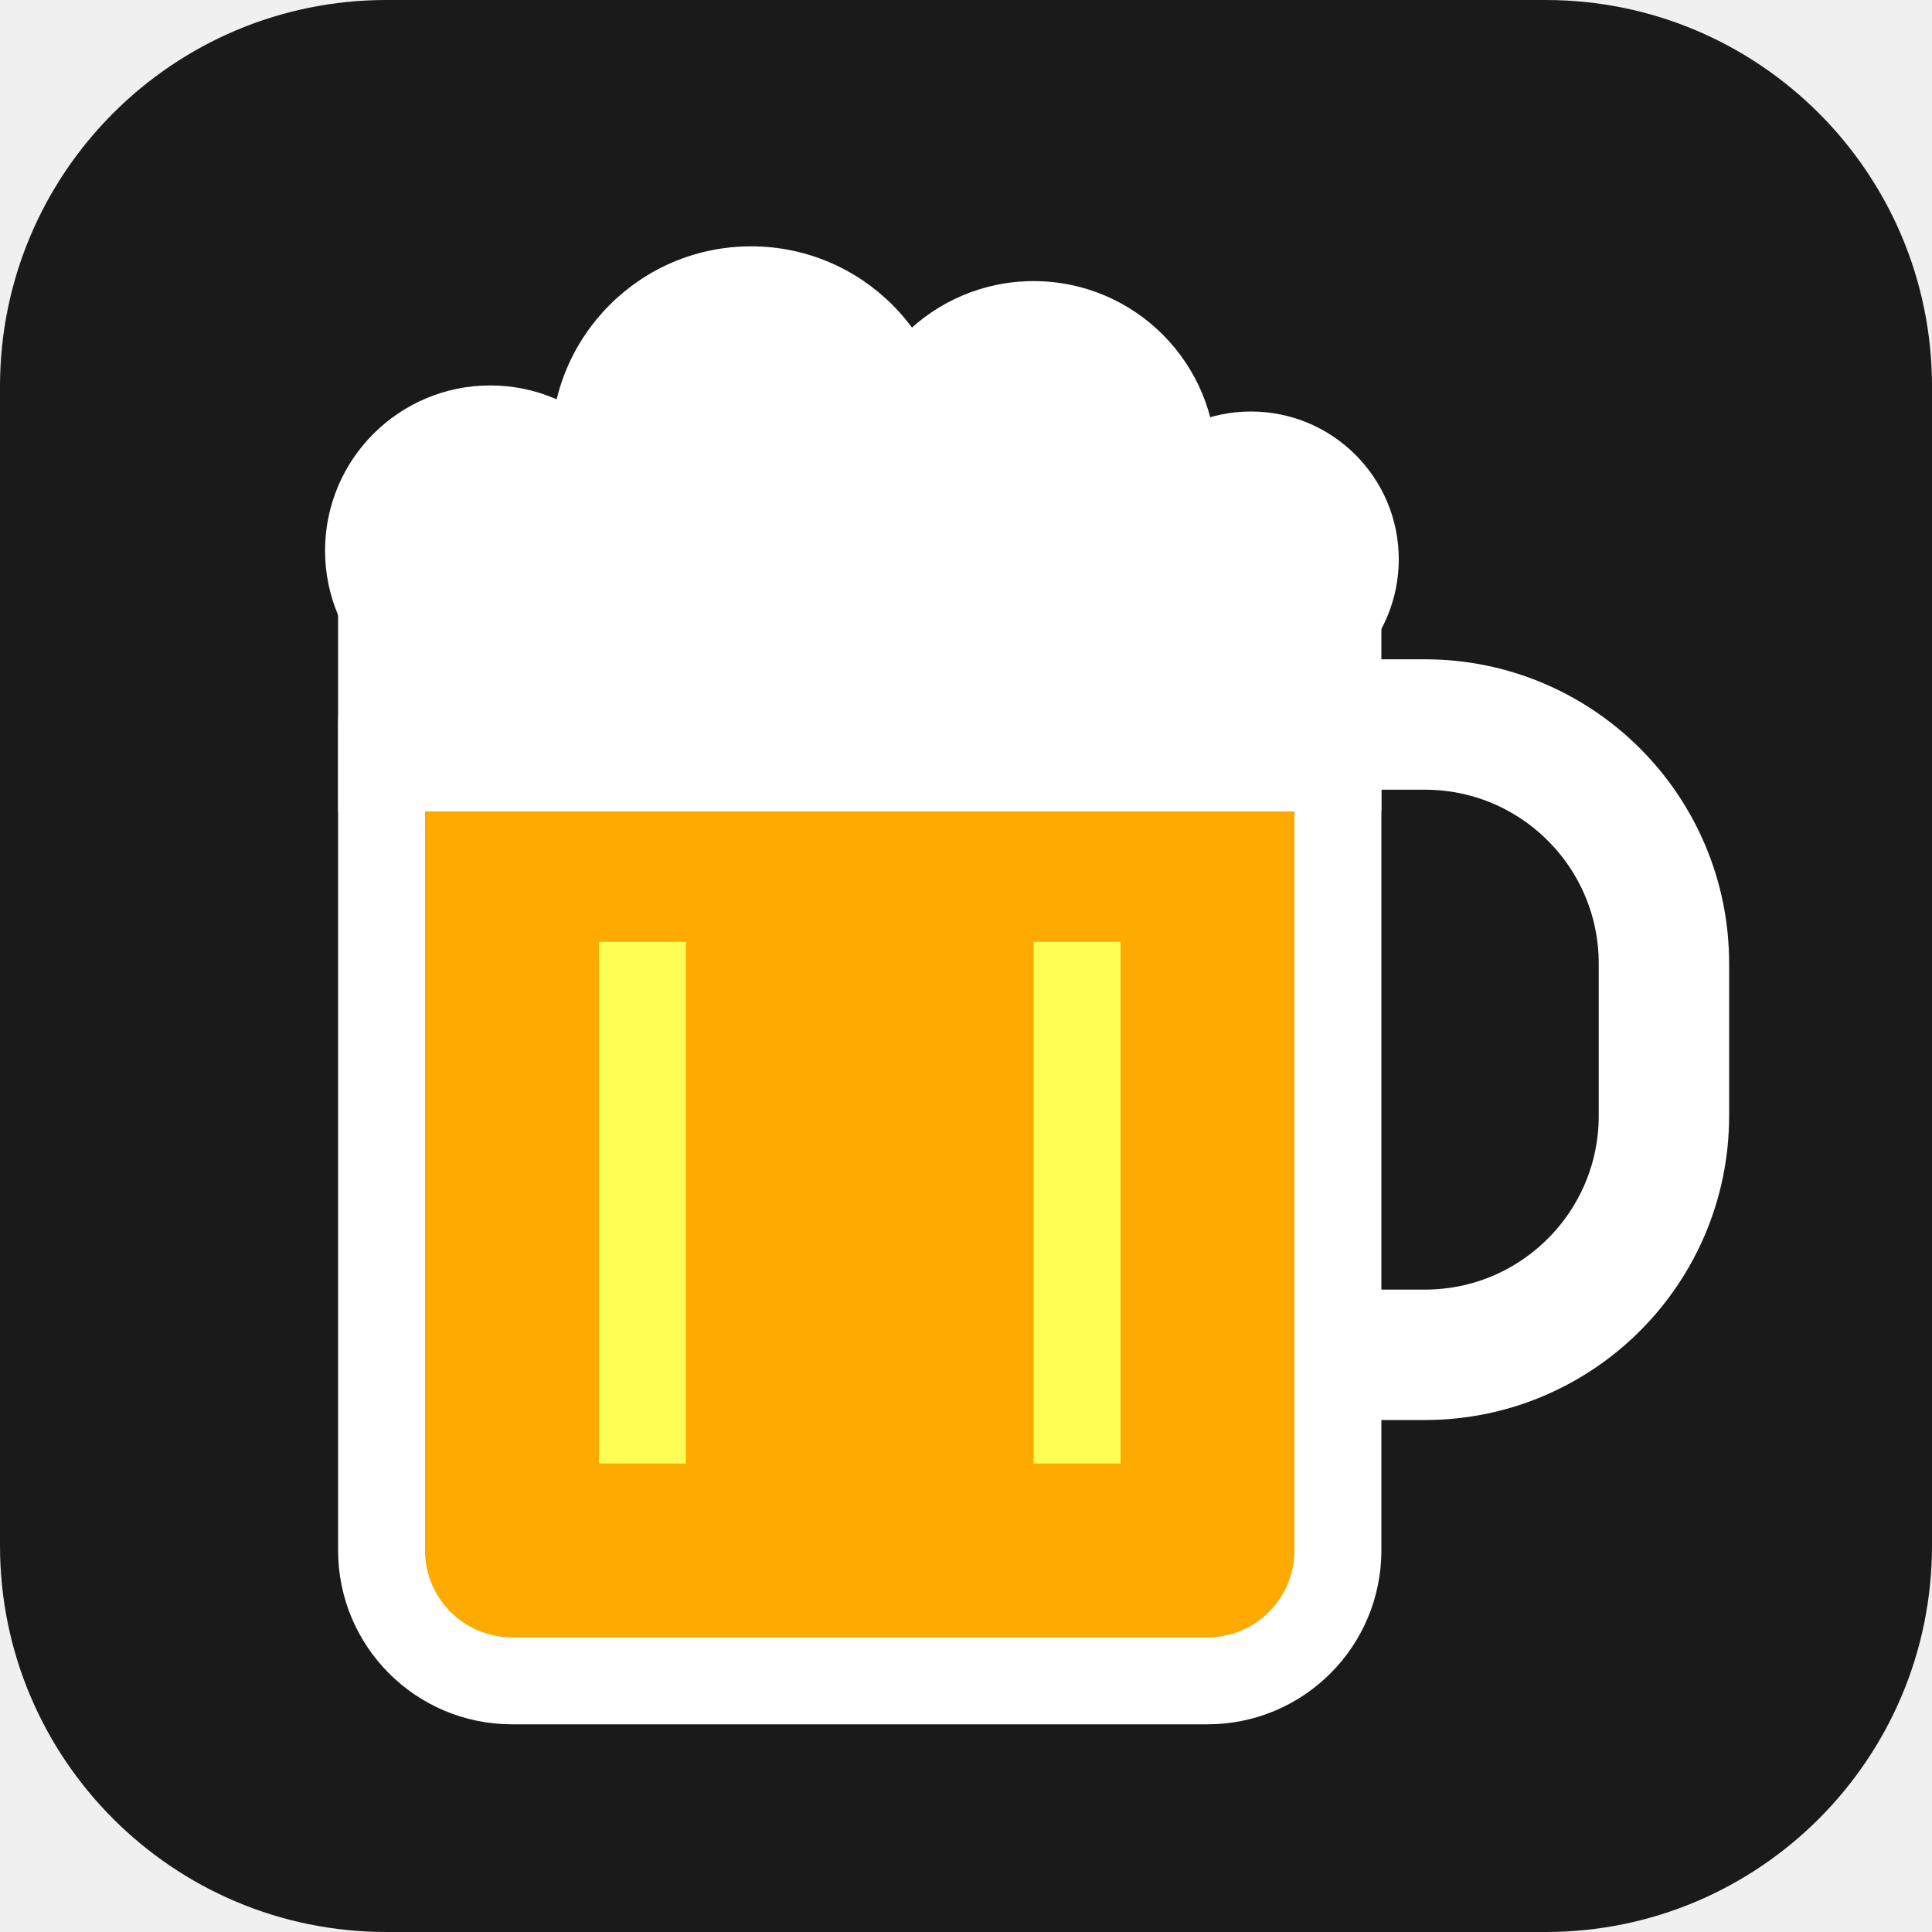
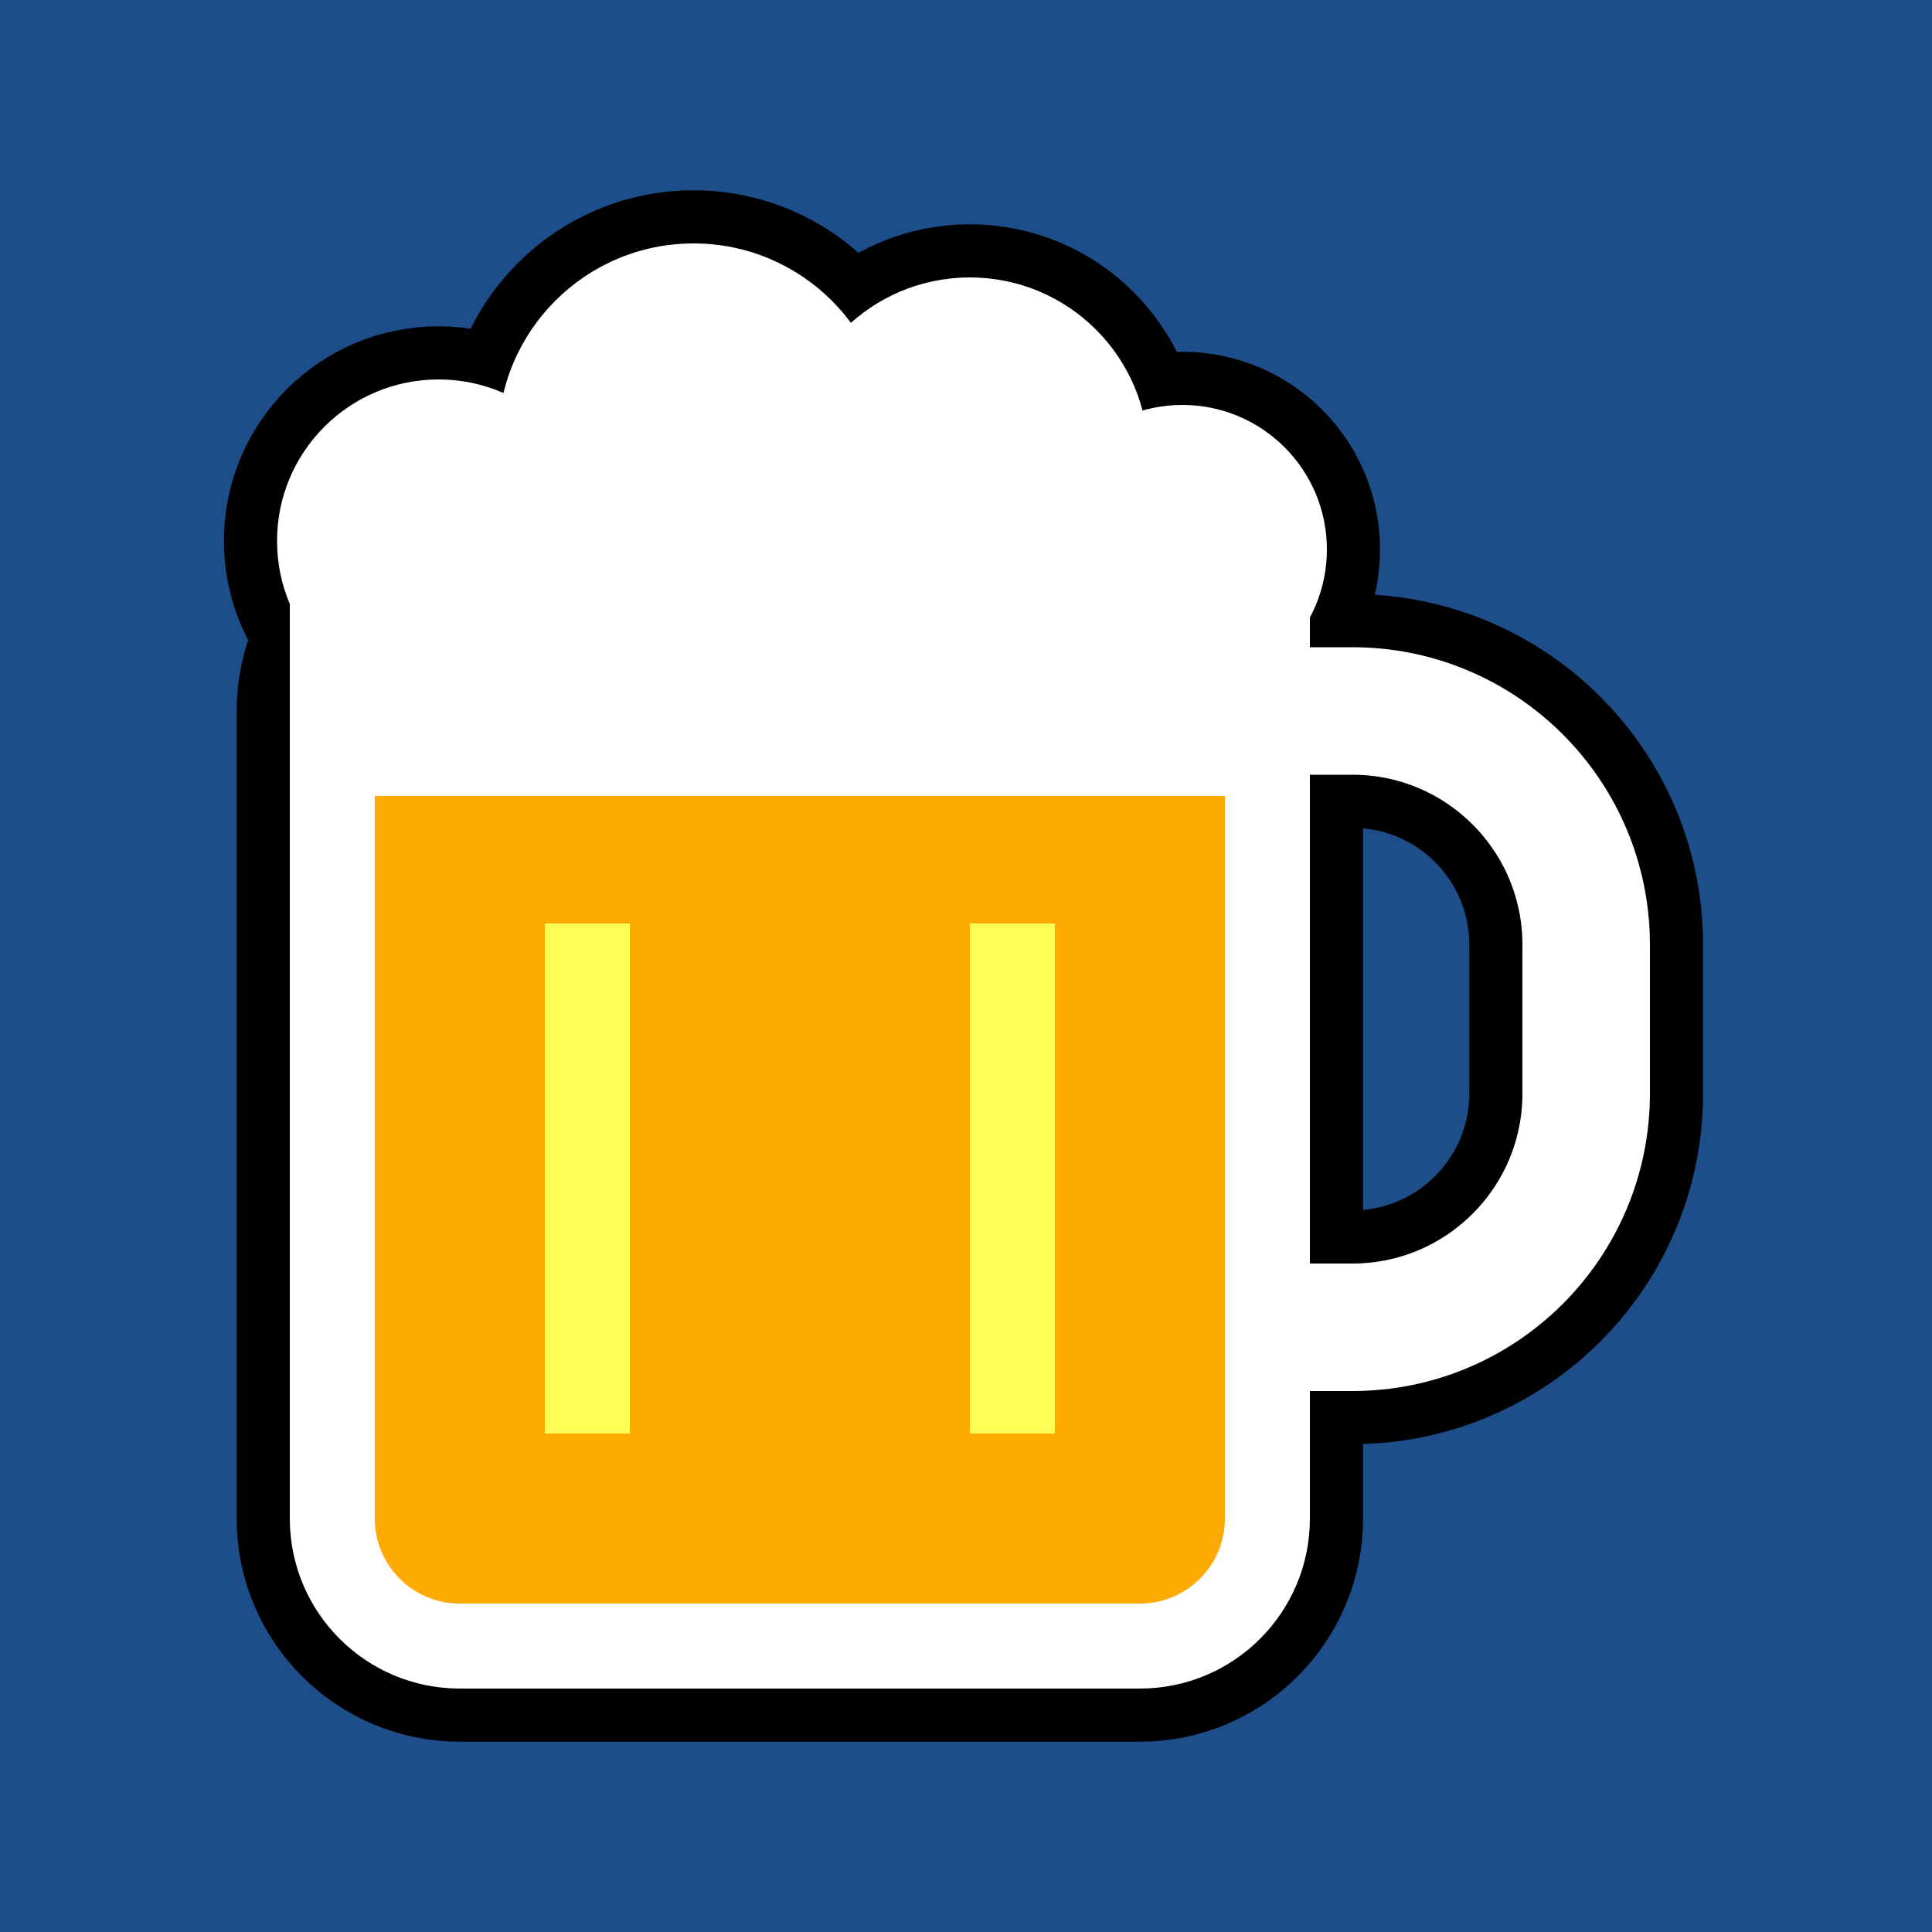
- <svg xmlns="http://www.w3.org/2000/svg" width="512" height="512" viewBox="0 0 40 40">
-   <rect width="40" height="40" rx="8" fill="#1A1A1A" />
-   <g transform="translate(2.5 1.5) scale(0.9)">
+ <svg xmlns="http://www.w3.org/2000/svg" width="500" height="500" viewBox="0 0 500 500">
+   <rect width="500" height="500" fill="#1D4E89" />
+   <g transform="translate(20 19) scale(11)">
+     <g stroke="#000000" fill="#000000">
+       <path d="M27 15 h3 a5.5 5.5 0 0 1 5.5 5.5 v3.5 a5.5 5.5 0 0 1 -5.5 5.5 h-3" fill="none" stroke-width="5.5" />
+       <rect x="6" y="12" width="22" height="25" rx="3" stroke-width="4.5" />
+       <circle cx="8.5" cy="11" r="3.8" stroke-width="2.5" />
+       <circle cx="14.5" cy="8.6" r="4.6" stroke-width="2.5" />
+       <circle cx="21" cy="9" r="4.2" stroke-width="2.5" />
+       <circle cx="26" cy="11.2" r="3.4" stroke-width="2.5" />
+     </g>
    <path d="M27 15 h3 a5.5 5.5 0 0 1 5.5 5.5 v3.5 a5.5 5.5 0 0 1 -5.5 5.5 h-3" fill="none" stroke="#FFFFFF" stroke-width="3" />
    <rect x="6" y="12" width="22" height="25" rx="3" fill="#FFAA00" stroke="#FFFFFF" stroke-width="2" />
    <rect x="11" y="20" width="2" height="12" fill="#FFFF55" />
    <rect x="21" y="20" width="2" height="12" fill="#FFFF55" />
    <g fill="#FFFFFF">
      <rect x="5" y="11" width="24" height="6" />
      <circle cx="8.5" cy="11" r="3.8" />
      <circle cx="14.5" cy="8.6" r="4.6" />
      <circle cx="21" cy="9" r="4.2" />
      <circle cx="26" cy="11.2" r="3.4" />
    </g>
  </g>
</svg>
